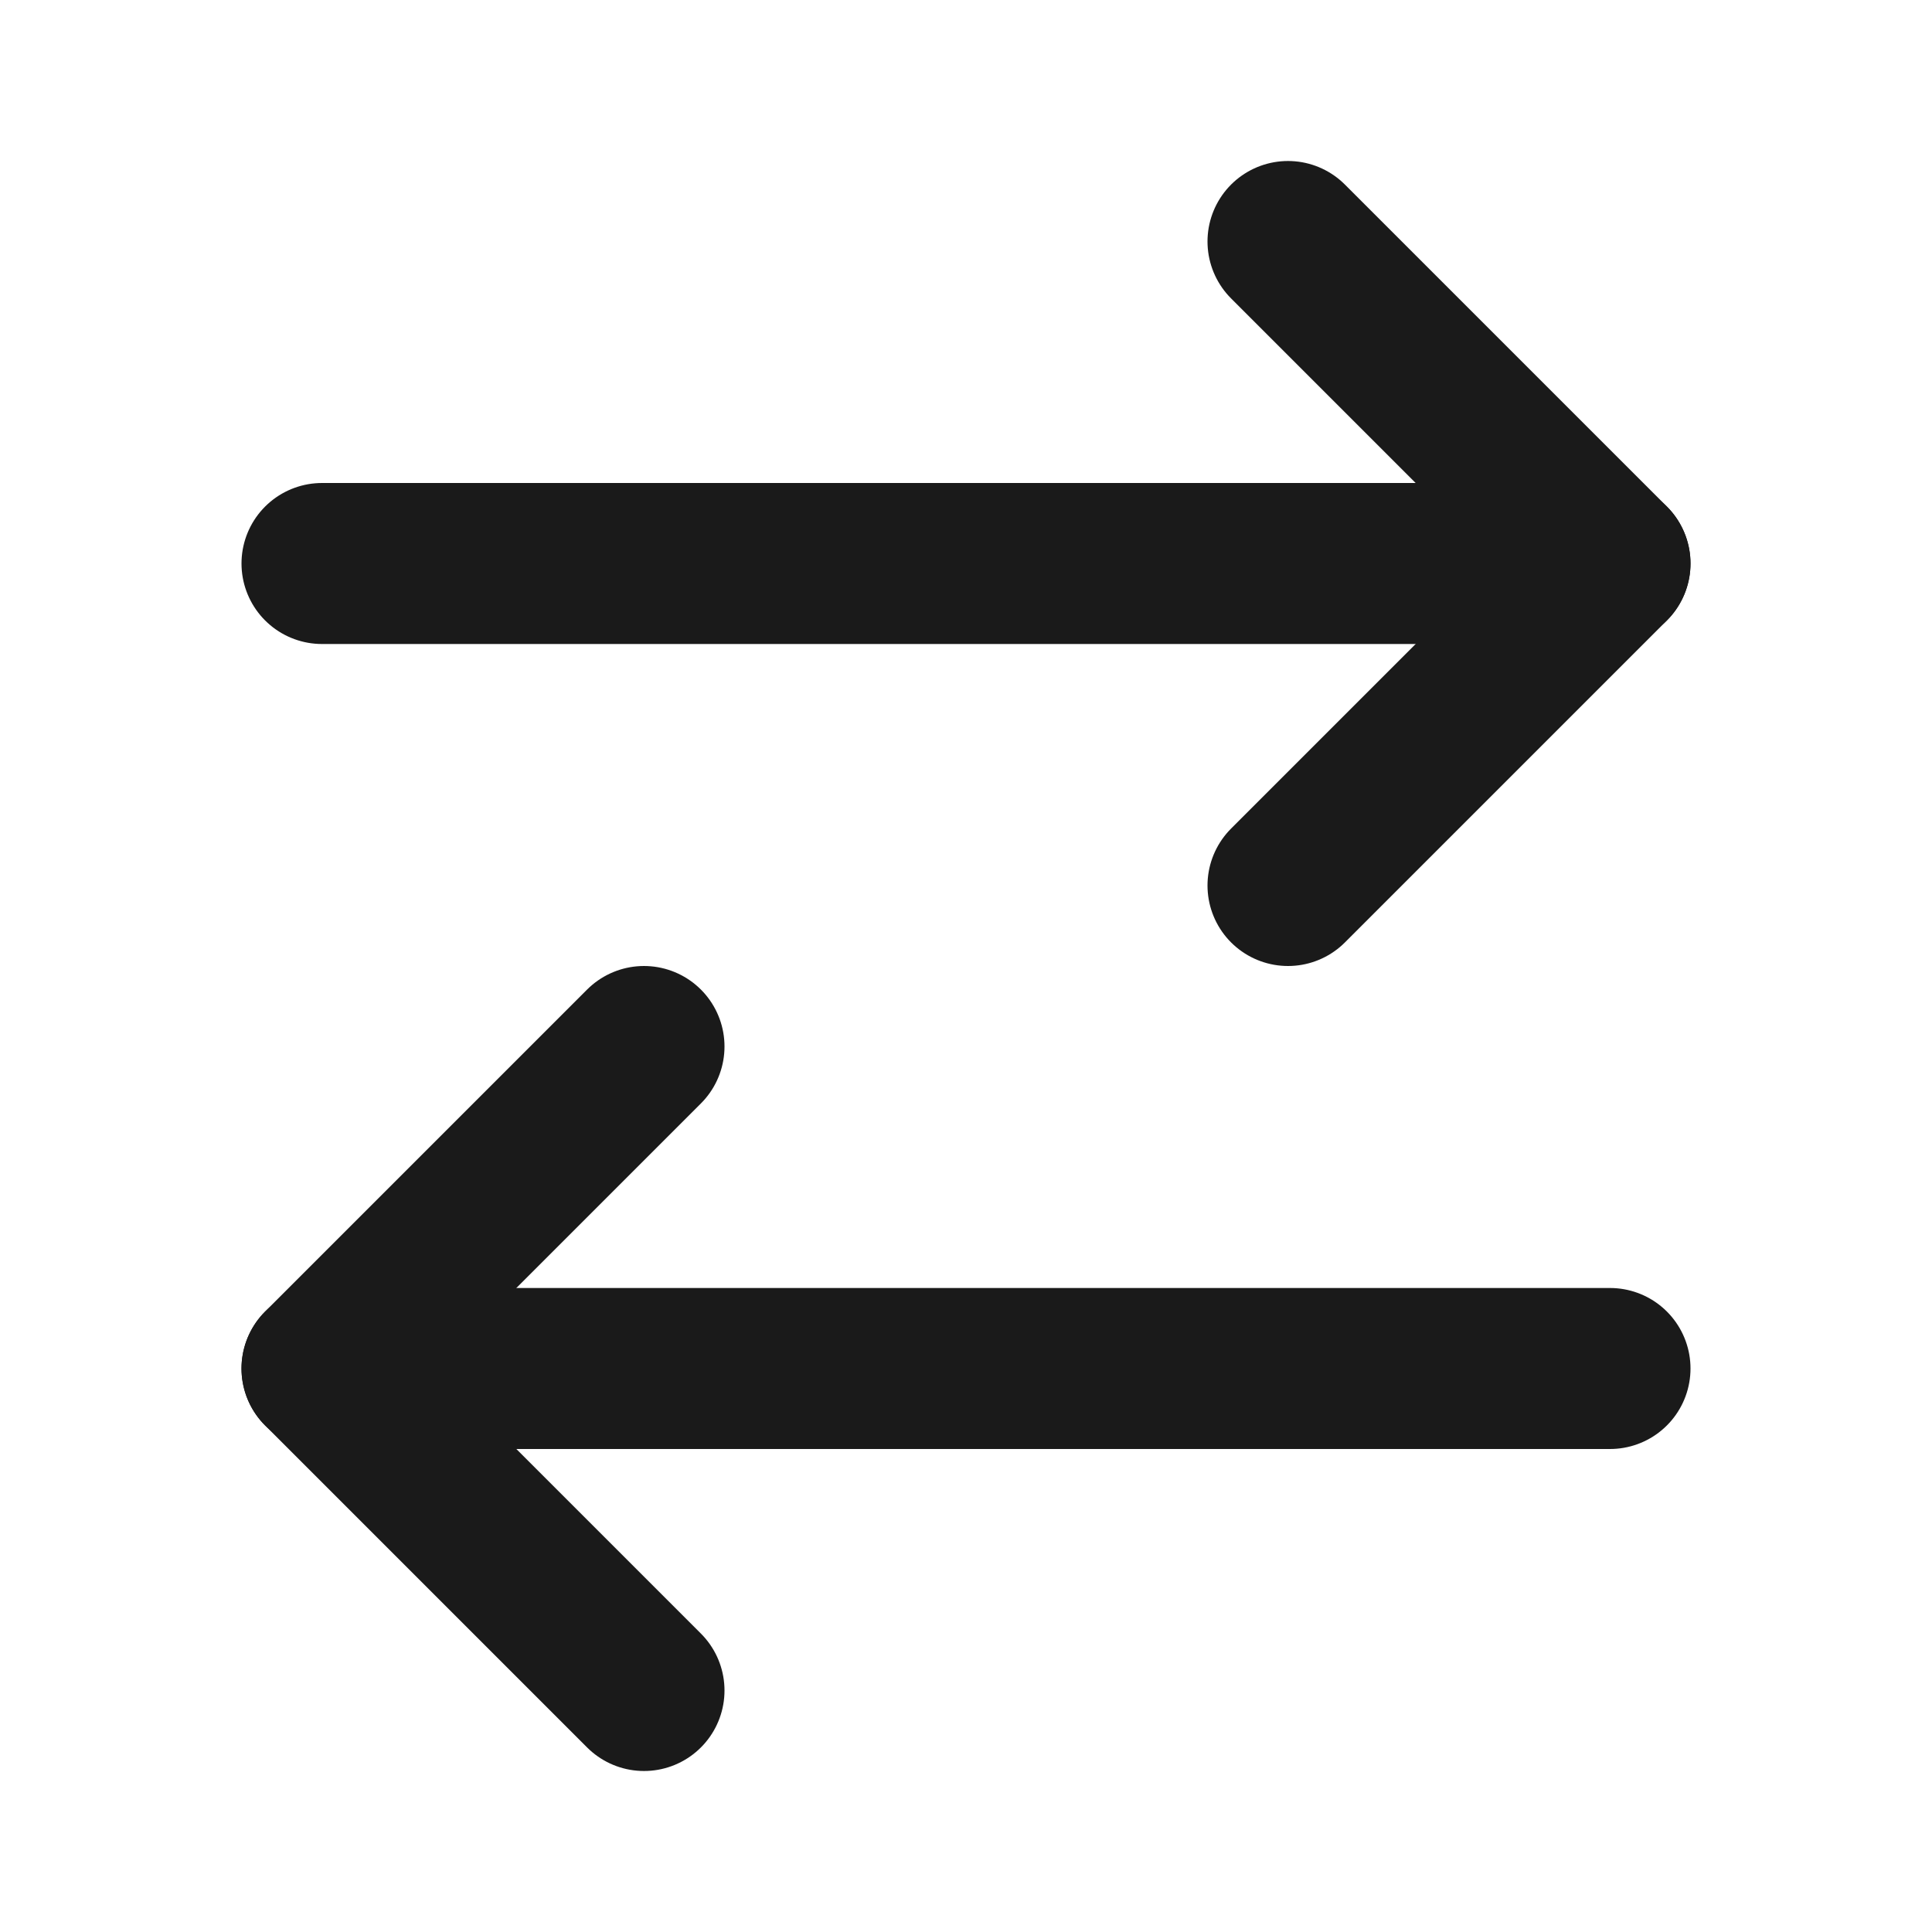
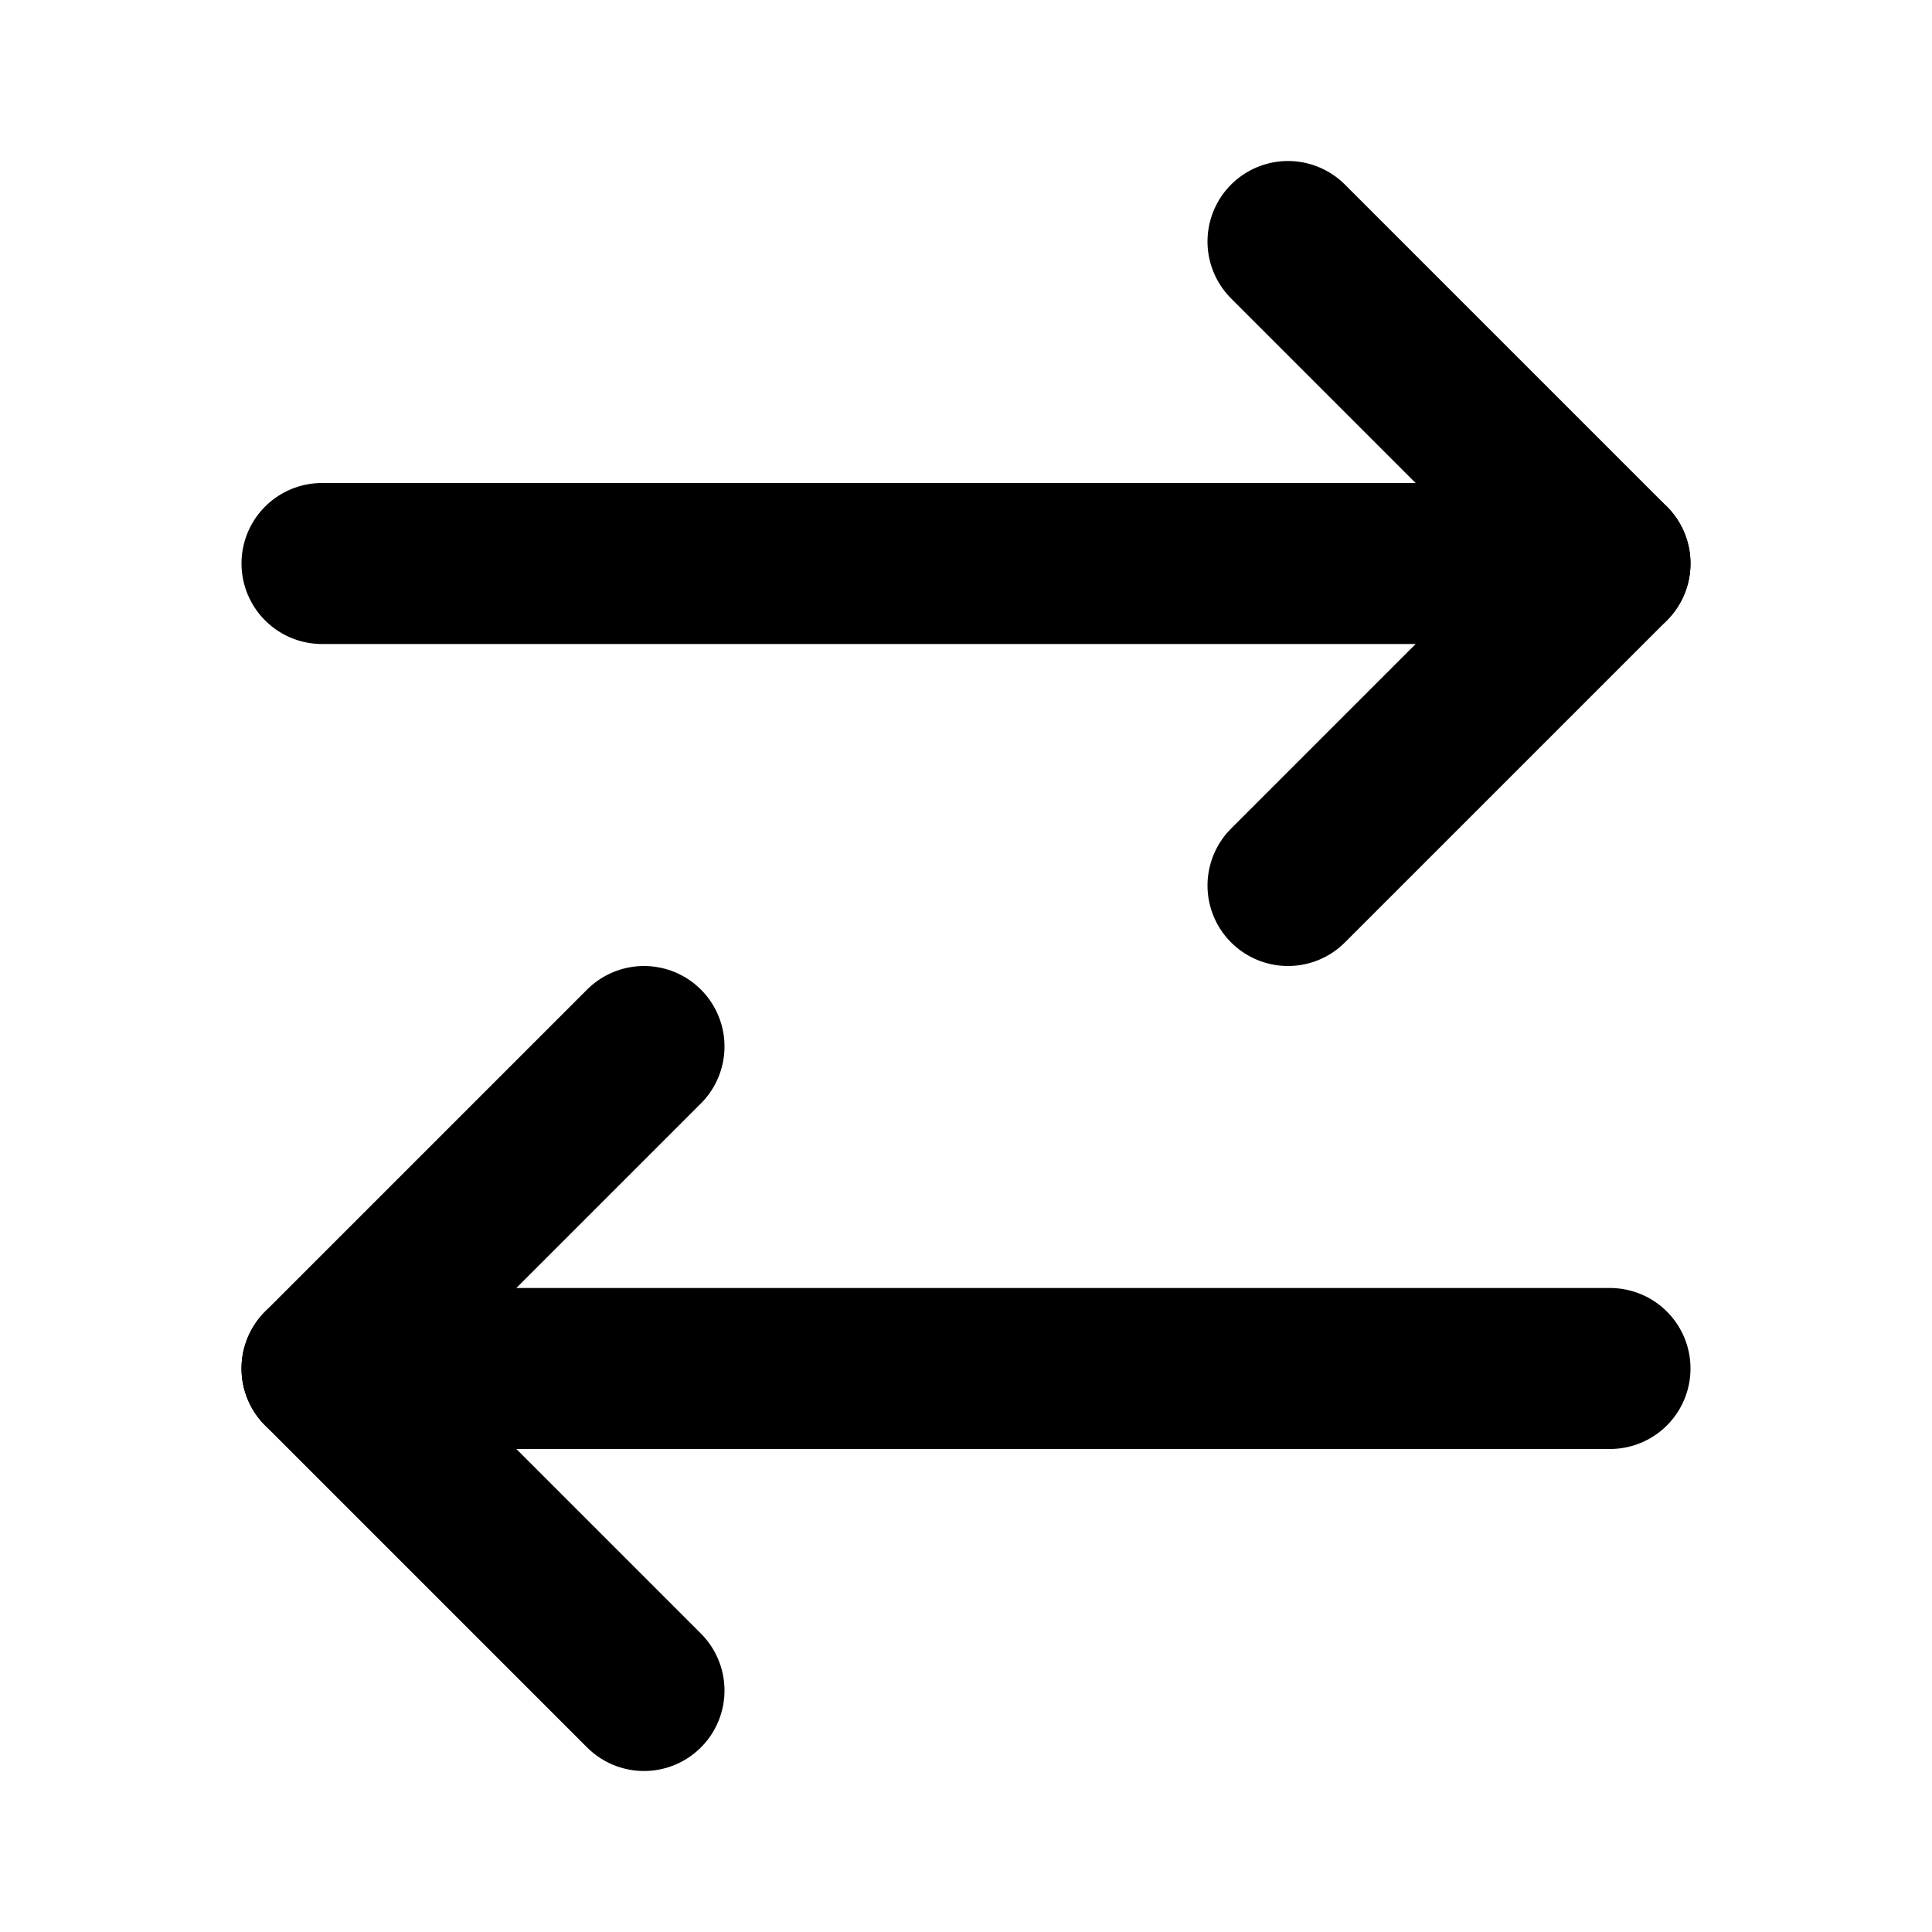
- <svg xmlns="http://www.w3.org/2000/svg" color="#1a1a1a" width="24" height="24" viewBox="0 0 24 24" fill="none" stroke="currentColor" stroke-width="2" stroke-linecap="round" stroke-linejoin="round">
-   <path d="m16 3 4 4-4 4" style="fill:none" />
-   <path d="M20 7H4" style="fill:none" />
-   <path d="m8 21-4-4 4-4" style="fill:none" />
-   <path d="M4 17h16" style="fill:none" />
+ <svg xmlns="http://www.w3.org/2000/svg" width="24" height="24" viewBox="0 0 24 24" fill="none" stroke="currentColor" stroke-width="2" stroke-linecap="round" stroke-linejoin="round">
+   <style>* { fill: none !important; stroke: currentColor !important; }</style>
+   <path d="m16 3 4 4-4 4" />
+   <path d="M20 7H4" />
+   <path d="m8 21-4-4 4-4" />
+   <path d="M4 17h16" />
</svg>
